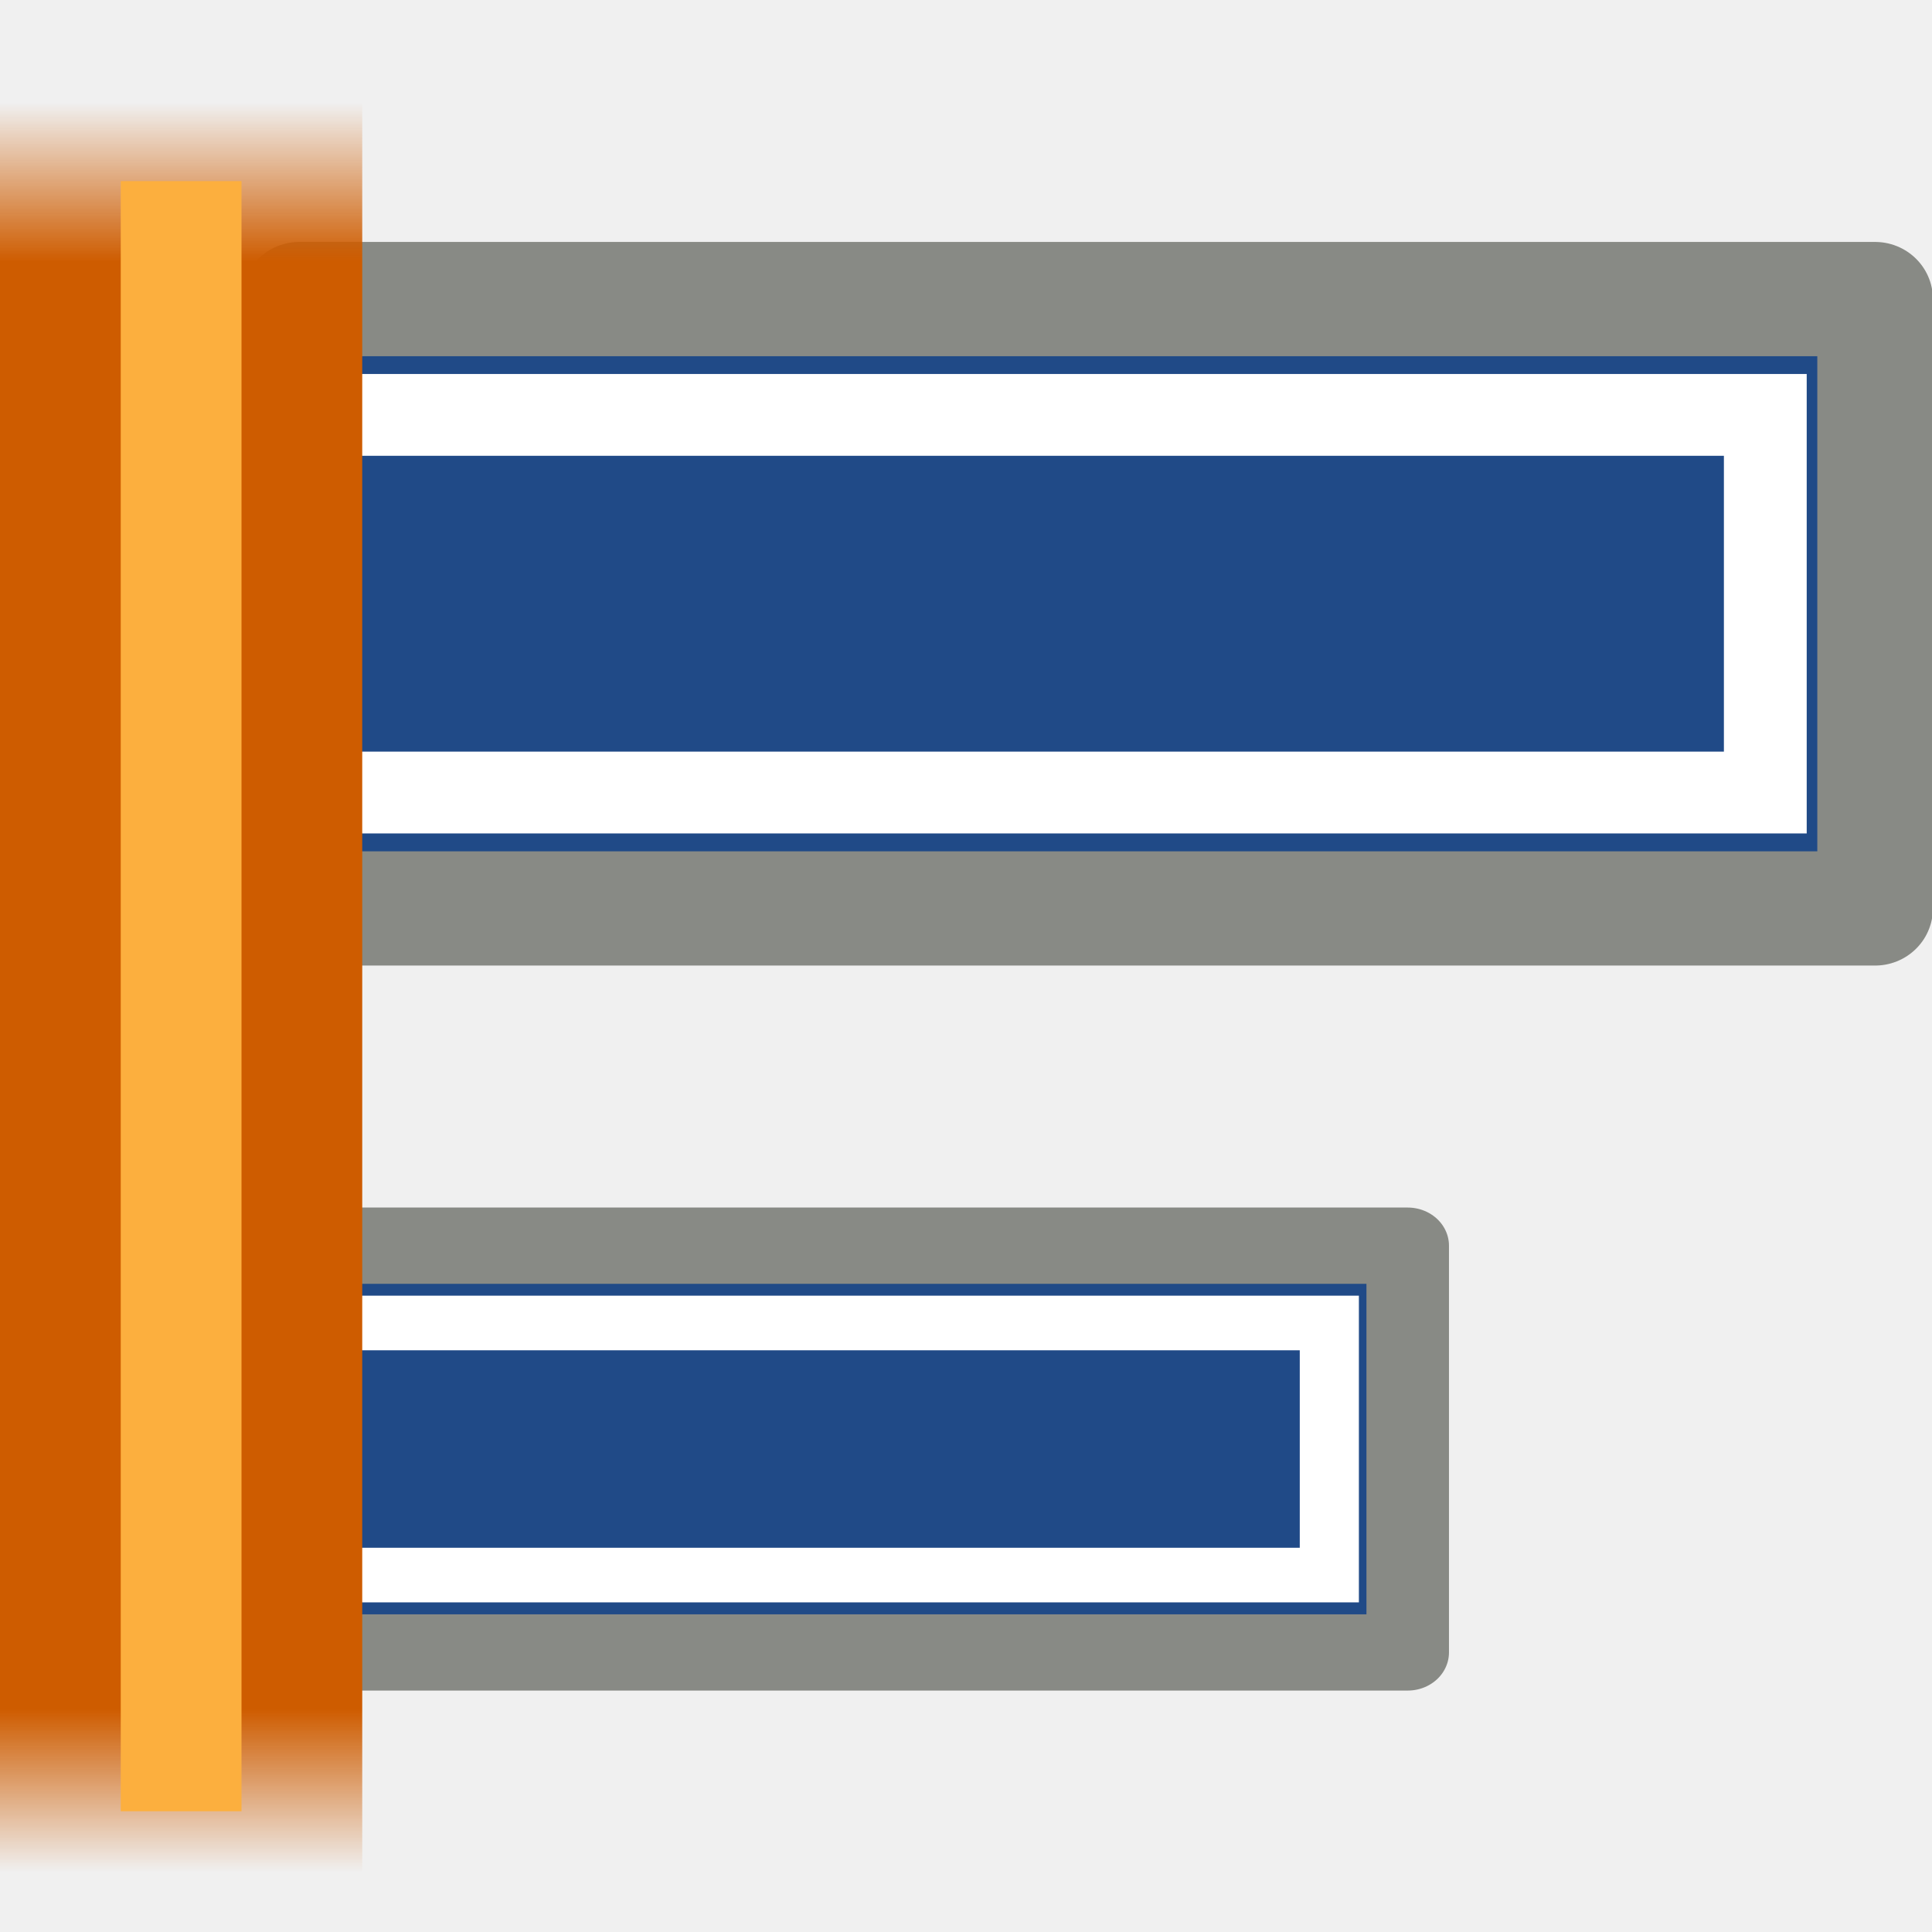
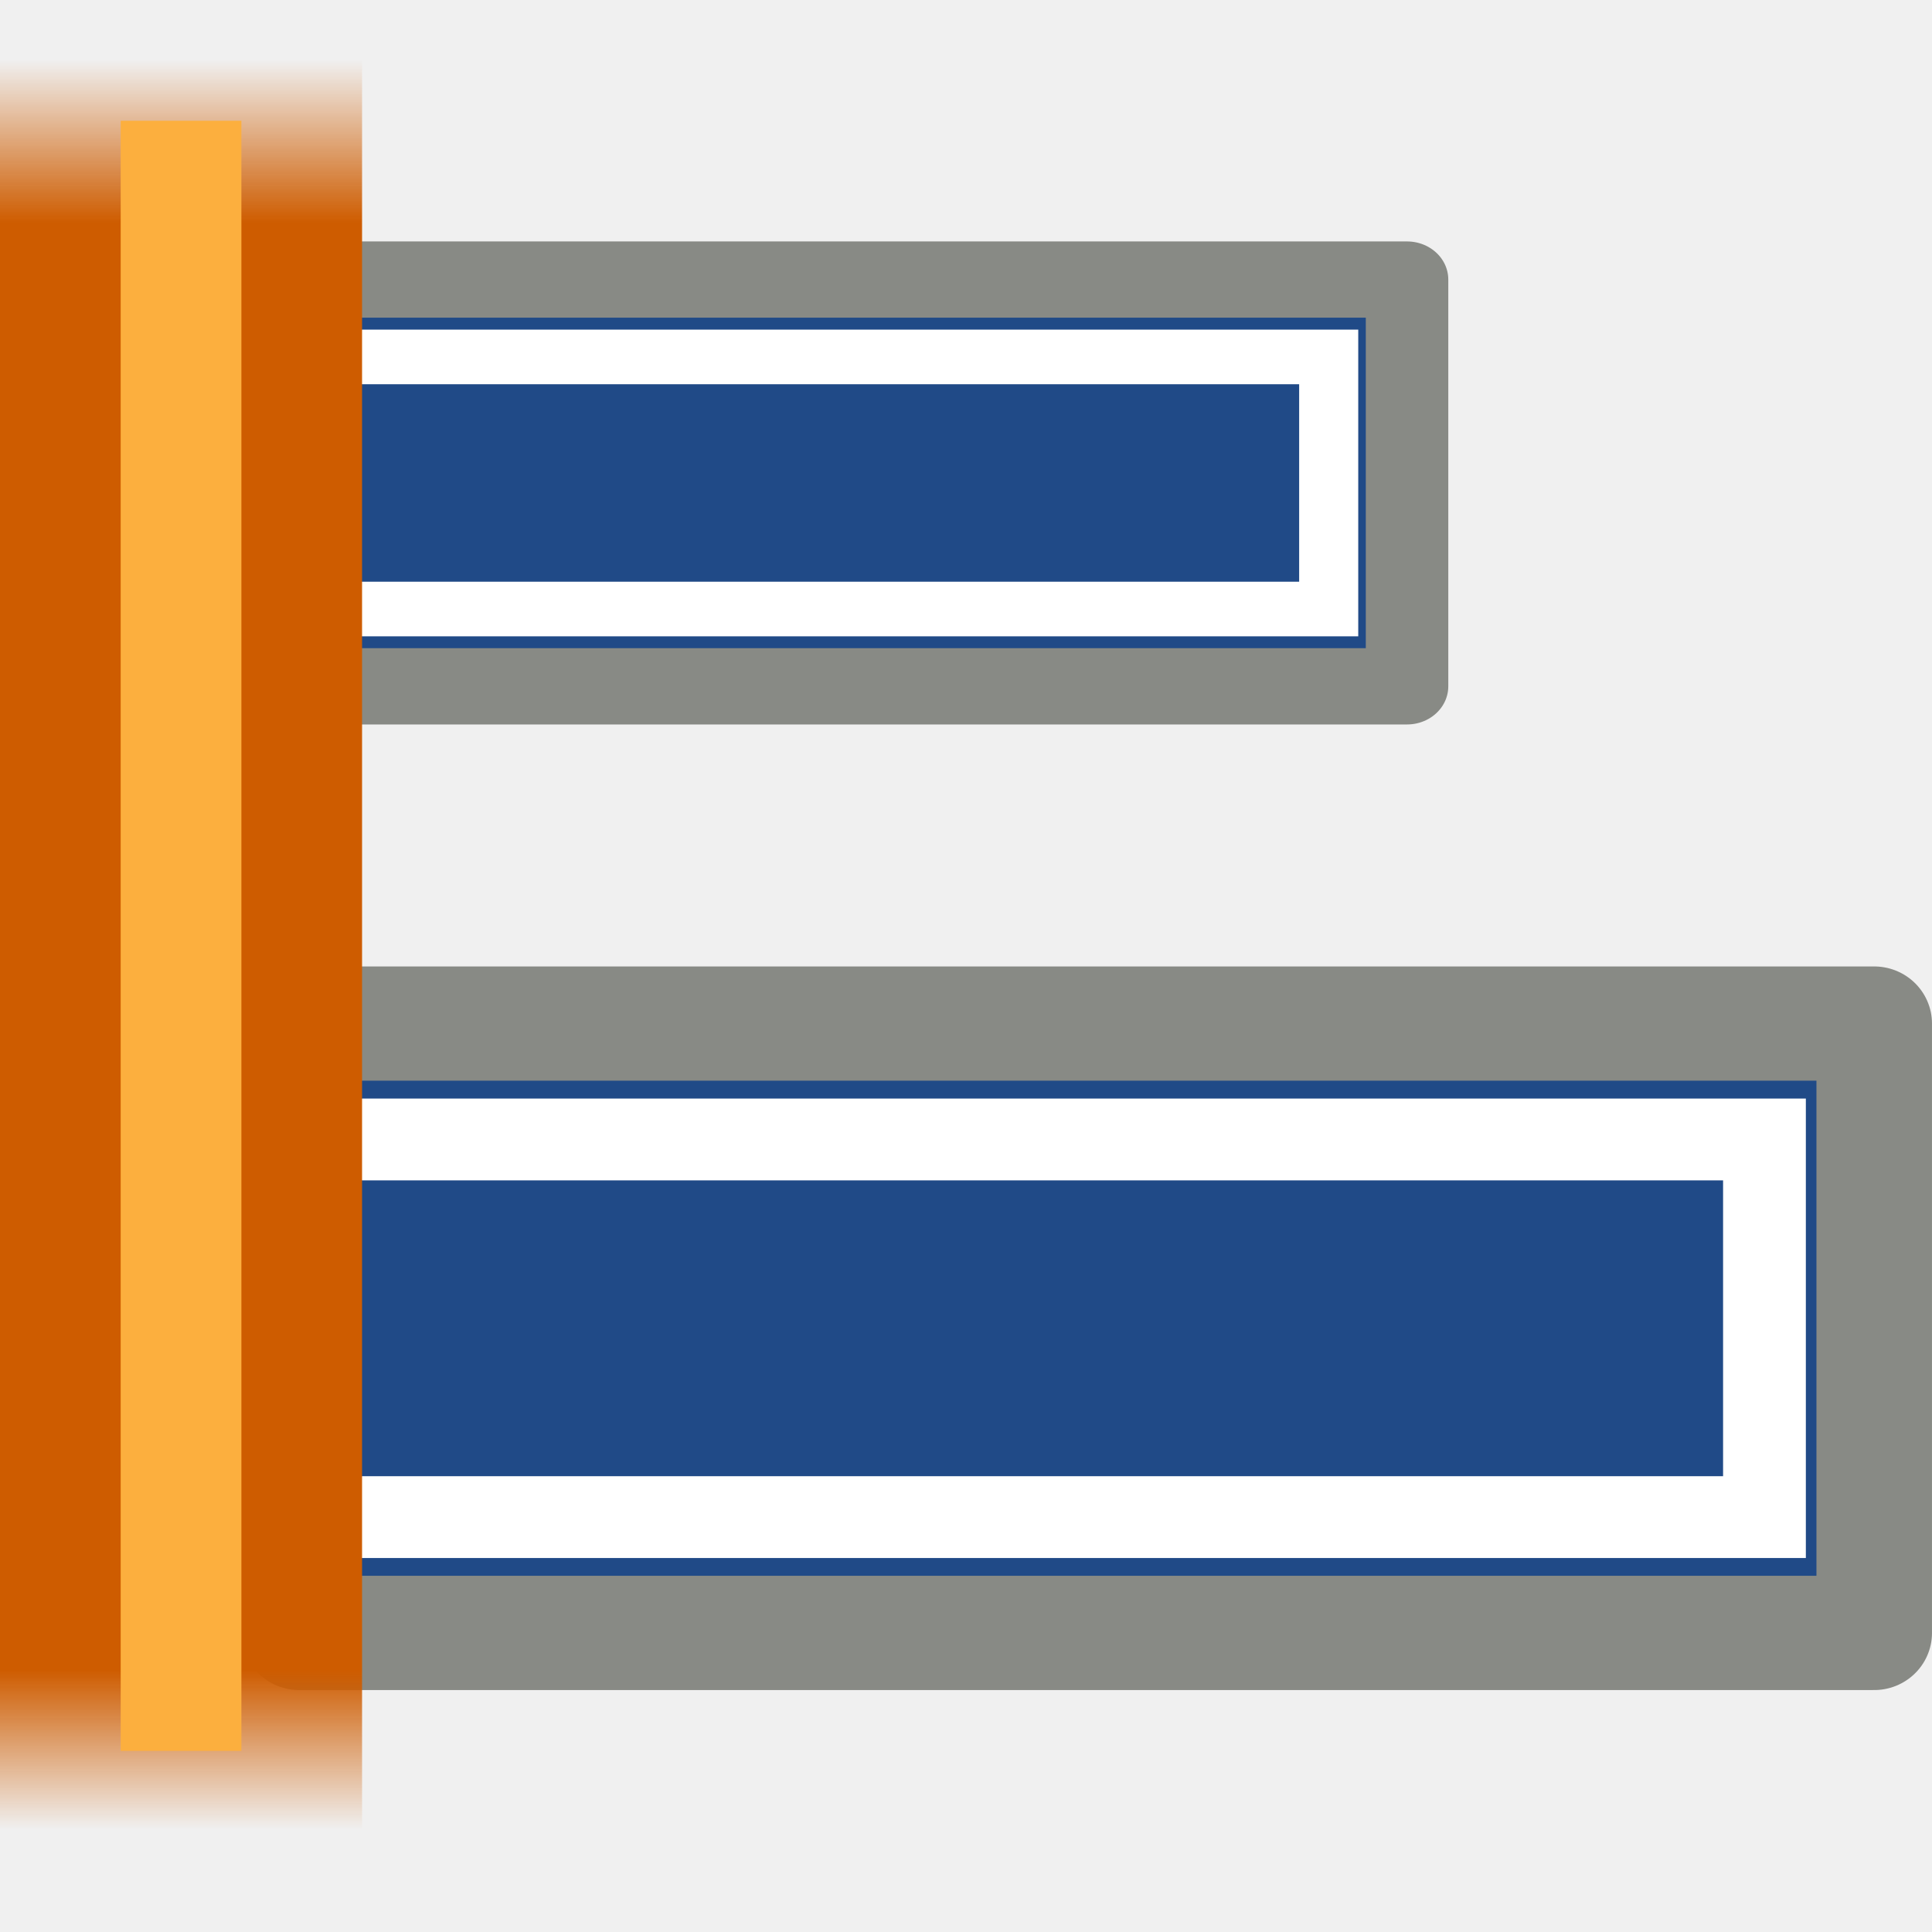
<svg xmlns="http://www.w3.org/2000/svg" xmlns:xlink="http://www.w3.org/1999/xlink" width="16" height="16" viewBox="0 0 16 16" id="svg30571" version="1.1">
  <defs id="defs30573">
    <linearGradient id="linearGradient11215">
      <stop style="stop-color:#888a85;stop-opacity:1;" offset="0" id="stop11217" />
      <stop style="stop-color:#888a85;stop-opacity:1;" offset="1" id="stop11219" />
    </linearGradient>
    <linearGradient id="linearGradient11201">
      <stop style="stop-color:#ffffff;stop-opacity:1;" offset="0" id="stop11203" />
      <stop style="stop-color:#ffffff;stop-opacity:1;" offset="1" id="stop11205" />
    </linearGradient>
    <linearGradient xlink:href="#linearGradient11215" id="linearGradient13617" gradientUnits="userSpaceOnUse" gradientTransform="matrix(1.500004,0,0,1.399984,46.76725,-78.42449)" x1="1469" y1="34.5" x2="1482" y2="34.5" />
    <linearGradient xlink:href="#linearGradient11201" id="linearGradient13619" gradientUnits="userSpaceOnUse" gradientTransform="matrix(1.655779,0,0,1.414368,63.03323,-81.12517)" x1="1470" y1="34.5" x2="1481" y2="34.5" />
    <linearGradient xlink:href="#linearGradient12319" id="linearGradient13623" gradientUnits="userSpaceOnUse" x1="187.5" y1="491.5" x2="187.5" y2="470.5" />
    <linearGradient id="linearGradient12319">
      <stop style="stop-color:#ce5c00;stop-opacity:0;" offset="0" id="stop12321" />
      <stop id="stop12329" offset="0.09" style="stop-color:#ce5c00;stop-opacity:1;" />
      <stop id="stop12327" offset="0.908" style="stop-color:#ce5c00;stop-opacity:1;" />
      <stop style="stop-color:#ce5c00;stop-opacity:0;" offset="1" id="stop12323" />
    </linearGradient>
    <linearGradient id="linearGradient12306">
      <stop style="stop-color:#fcaf3e;stop-opacity:0;" offset="0" id="stop12308" />
      <stop id="stop12317" offset="0.088" style="stop-color:#fcaf3e;stop-opacity:1;" />
      <stop id="stop12315" offset="0.908" style="stop-color:#fcaf3e;stop-opacity:1;" />
      <stop style="stop-color:#fcaf3e;stop-opacity:0;" offset="1" id="stop12310" />
    </linearGradient>
    <linearGradient xlink:href="#linearGradient12319" id="linearGradient4048" gradientUnits="userSpaceOnUse" x1="187.5" y1="491.5" x2="187.5" y2="470.5" />
    <linearGradient xlink:href="#linearGradient11215" id="linearGradient13617-8" gradientUnits="userSpaceOnUse" gradientTransform="matrix(1.500004,0,0,1.399984,46.76725,-78.42449)" x1="1469" y1="34.5" x2="1482" y2="34.5" />
    <linearGradient xlink:href="#linearGradient11201" id="linearGradient4571" gradientUnits="userSpaceOnUse" gradientTransform="matrix(1.655779,0,0,1.414368,63.03323,-81.12517)" x1="1470" y1="34.5" x2="1481" y2="34.5" />
  </defs>
  <g id="layer1" transform="translate(0,-1036.362)">
-     <g id="g4405">
+     <g id="g4405" transform="matrix(0.9995257,0,0,-1,0,2088.724)">
      <rect y="1036.362" x="0" height="16" width="16" id="rect4062" style="opacity:0;fill:#ffffff;fill-opacity:1;stroke:none;stroke-width:1.066;stroke-linecap:butt;stroke-linejoin:miter;stroke-miterlimit:4;stroke-dasharray:none;stroke-dashoffset:0;stroke-opacity:1" />
      <g style="display:inline;fill:#eeeeec;stroke:#555753;stroke-width:1.146;stroke-miterlimit:4;stroke-dasharray:none" id="use6564" transform="matrix(-1.115298,0,0,-0.6123357,-108.1227,1164.86)" />
      <g style="display:inline;fill:#eeeeec;stroke:#555753;stroke-width:0.998" id="use6566" transform="matrix(-0.7280337,0,0,-0.7194814,-65.61709,1177.388)">
        <rect y="185.554" x="-111.459" height="7.014" width="17.925" id="rect12006" style="display:inline;overflow:visible;visibility:visible;opacity:1;fill:#204a87;fill-opacity:1;fill-rule:evenodd;stroke:url(#linearGradient13617);stroke-width:1.315;stroke-linecap:butt;stroke-linejoin:round;stroke-miterlimit:0;stroke-dasharray:none;stroke-dashoffset:0;stroke-opacity:1;marker:none;marker-start:none;marker-mid:none;marker-end:none;enable-background:accumulate" />
        <rect y="186.888" x="-110.21" height="4.347" width="16.723" id="rect12008" style="display:inline;overflow:visible;visibility:visible;opacity:1;fill:none;fill-opacity:1;fill-rule:evenodd;stroke:url(#linearGradient13619);stroke-width:0.942;stroke-linecap:round;stroke-linejoin:miter;stroke-miterlimit:2;stroke-dasharray:none;stroke-dashoffset:0;stroke-opacity:1;marker:none;marker-start:none;marker-mid:none;marker-end:none;enable-background:accumulate" rx="0" ry="0" />
      </g>
      <g style="display:inline;fill:#eeeeec;stroke:#555753;stroke-width:0.998" id="use6566-6" transform="matrix(-0.5197268,0,0,-0.4802706,-46.27017,1139.163)">
        <rect y="185.554" x="-111.459" height="7.014" width="17.925" id="rect12006-2" style="display:inline;overflow:visible;visibility:visible;opacity:1;fill:#204a87;fill-opacity:1;fill-rule:evenodd;stroke:url(#linearGradient13617-8);stroke-width:1.315;stroke-linecap:butt;stroke-linejoin:round;stroke-miterlimit:0;stroke-dasharray:none;stroke-dashoffset:0;stroke-opacity:1;marker:none;marker-start:none;marker-mid:none;marker-end:none;enable-background:accumulate" />
        <rect y="186.888" x="-110.21" height="4.347" width="16.723" id="rect12008-6" style="display:inline;overflow:visible;visibility:visible;opacity:1;fill:none;fill-opacity:1;fill-rule:evenodd;stroke:url(#linearGradient4571);stroke-width:0.942;stroke-linecap:round;stroke-linejoin:miter;stroke-miterlimit:2;stroke-dasharray:none;stroke-dashoffset:0;stroke-opacity:1;marker:none;marker-start:none;marker-mid:none;marker-end:none;enable-background:accumulate" rx="0" ry="0" />
      </g>
      <g style="fill:url(#linearGradient13623);fill-opacity:1;stroke:none" id="g12280" transform="matrix(-1.499909,0,0,-0.6984127,284.2328,1380.473)">
        <rect y="470.5" x="187.5" height="21" width="2" id="rect12282" style="fill:url(#linearGradient4048);fill-opacity:1;stroke:none;stroke-width:1;stroke-linecap:round;stroke-linejoin:round;stroke-miterlimit:4;stroke-dasharray:none;stroke-dashoffset:0;stroke-opacity:1" />
      </g>
      <rect y="1037.862" x="1" height="13.5" width="1" id="rect4392" style="opacity:1;fill:#fcaf3e;fill-opacity:1;stroke:none;stroke-width:0.489;stroke-linecap:square;stroke-linejoin:bevel;stroke-miterlimit:4;stroke-dasharray:none;stroke-opacity:1;paint-order:stroke fill markers" />
    </g>
  </g>
</svg>
